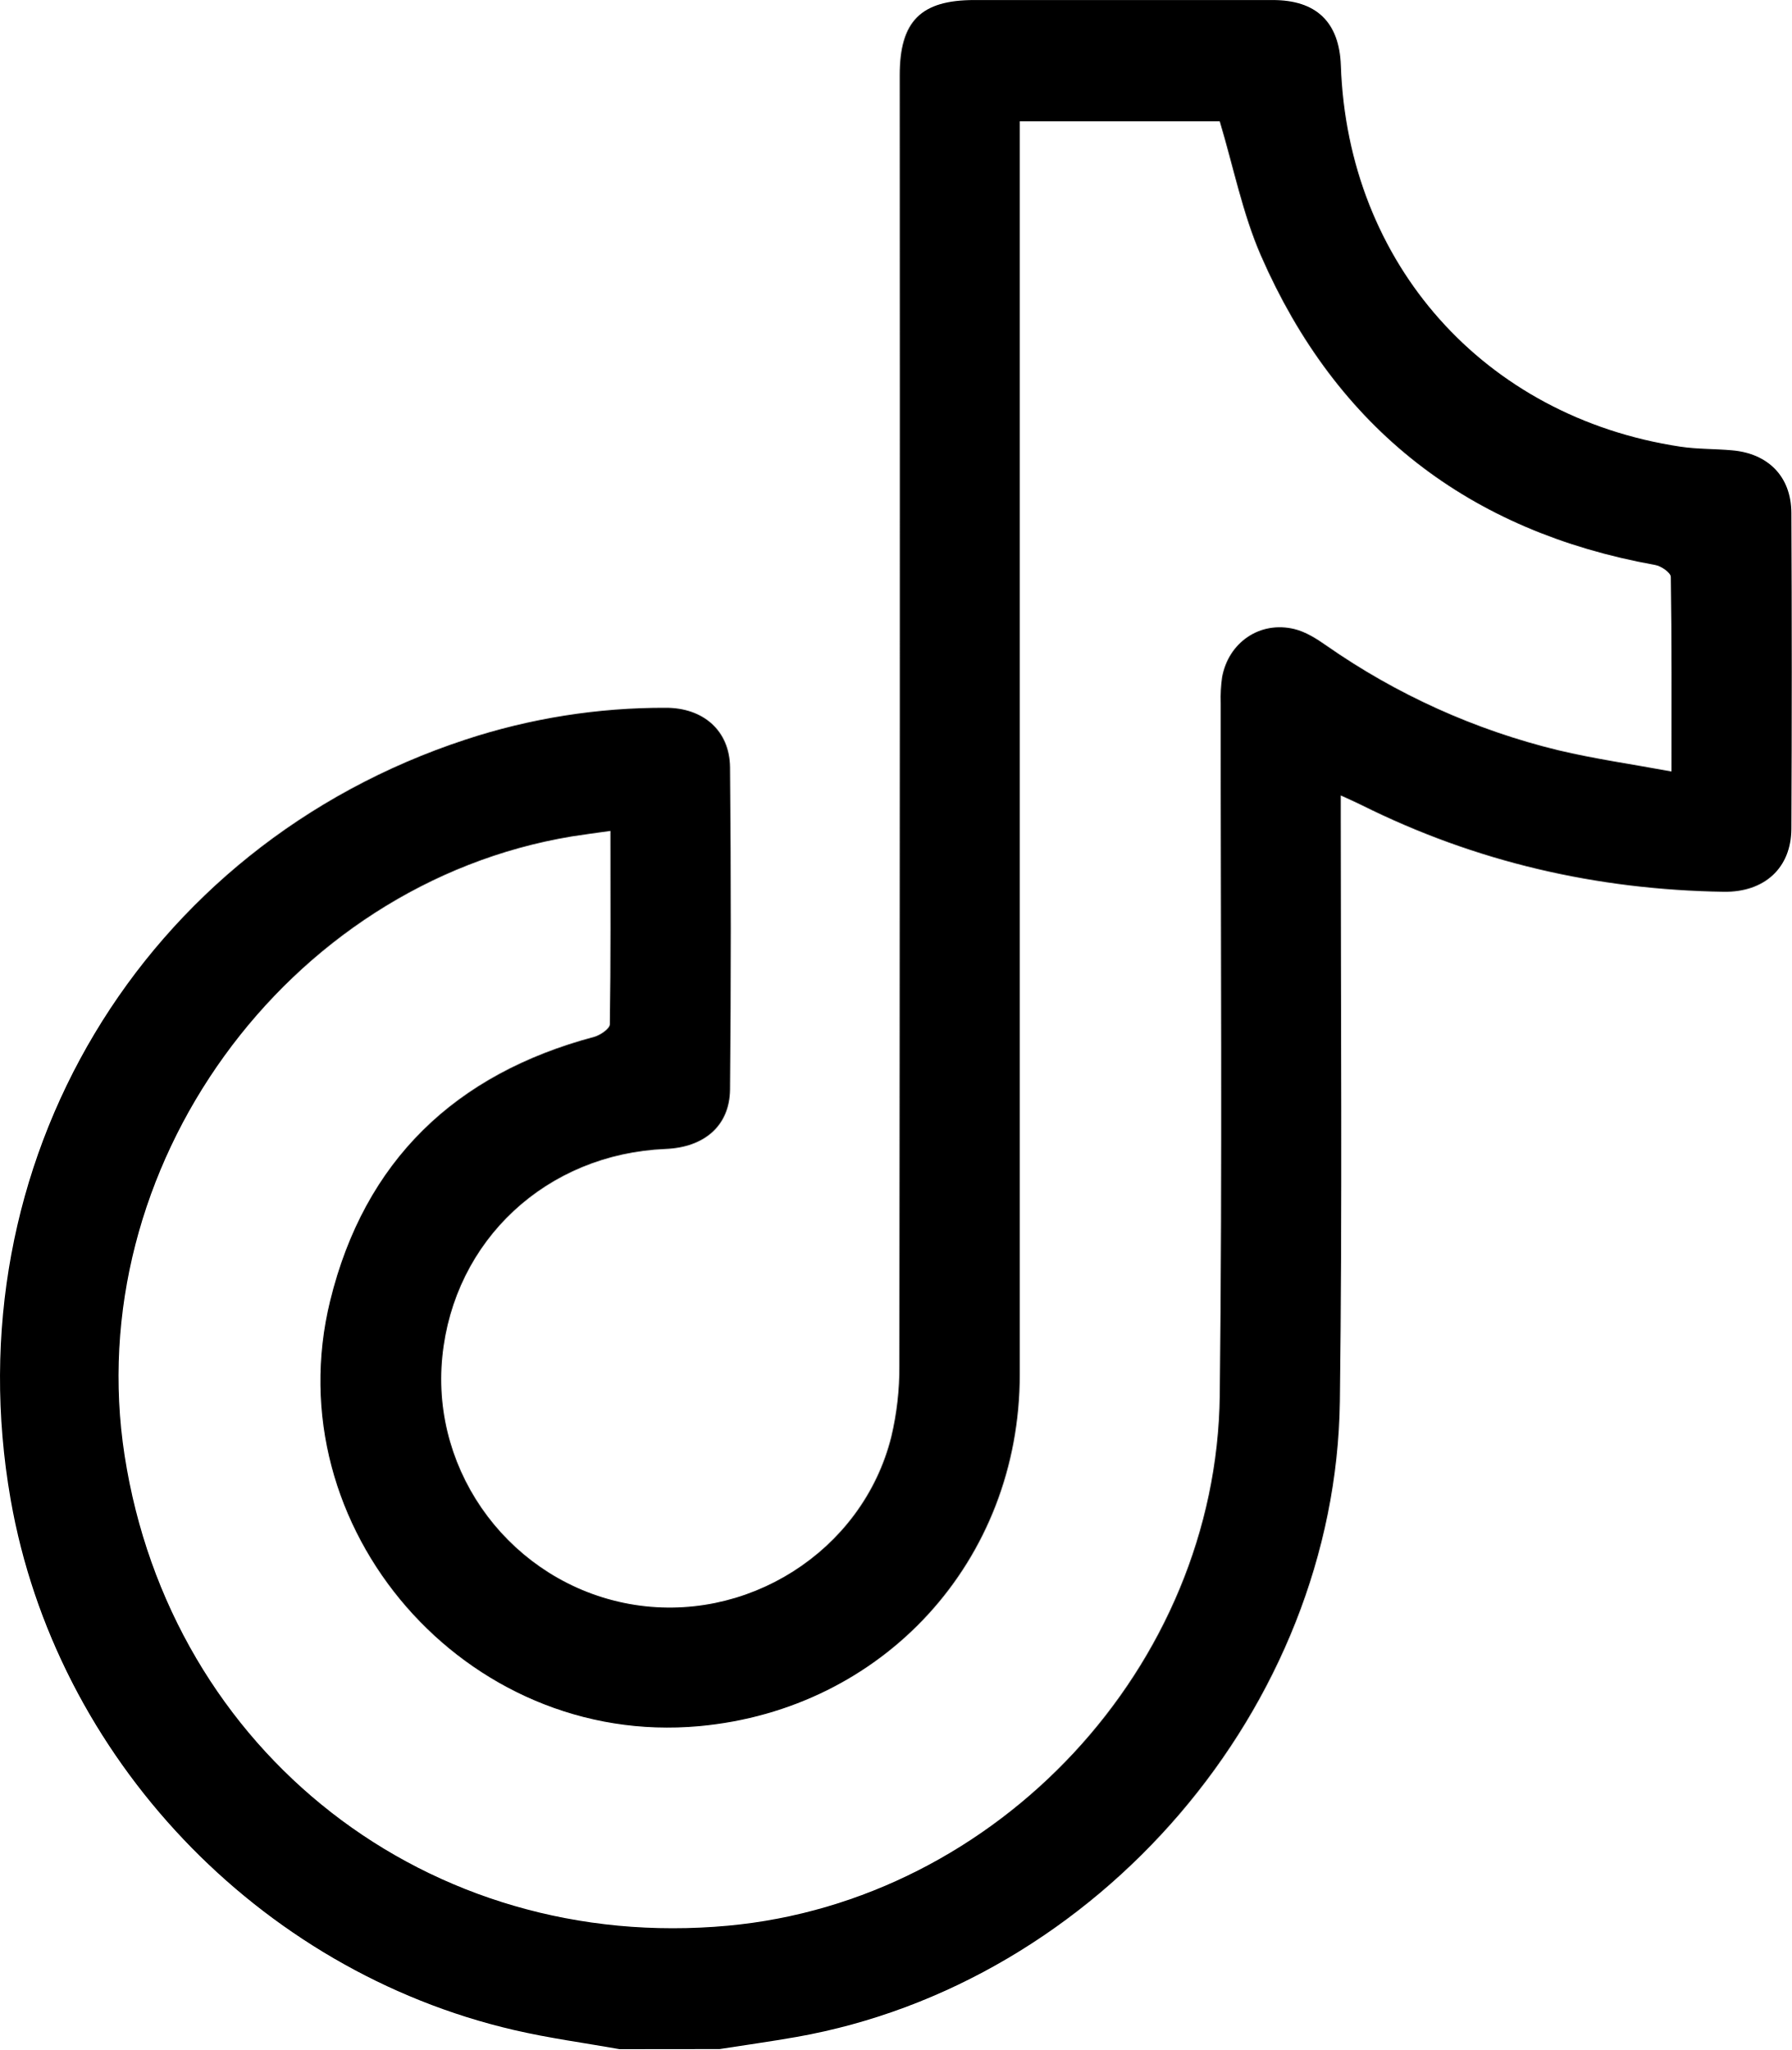
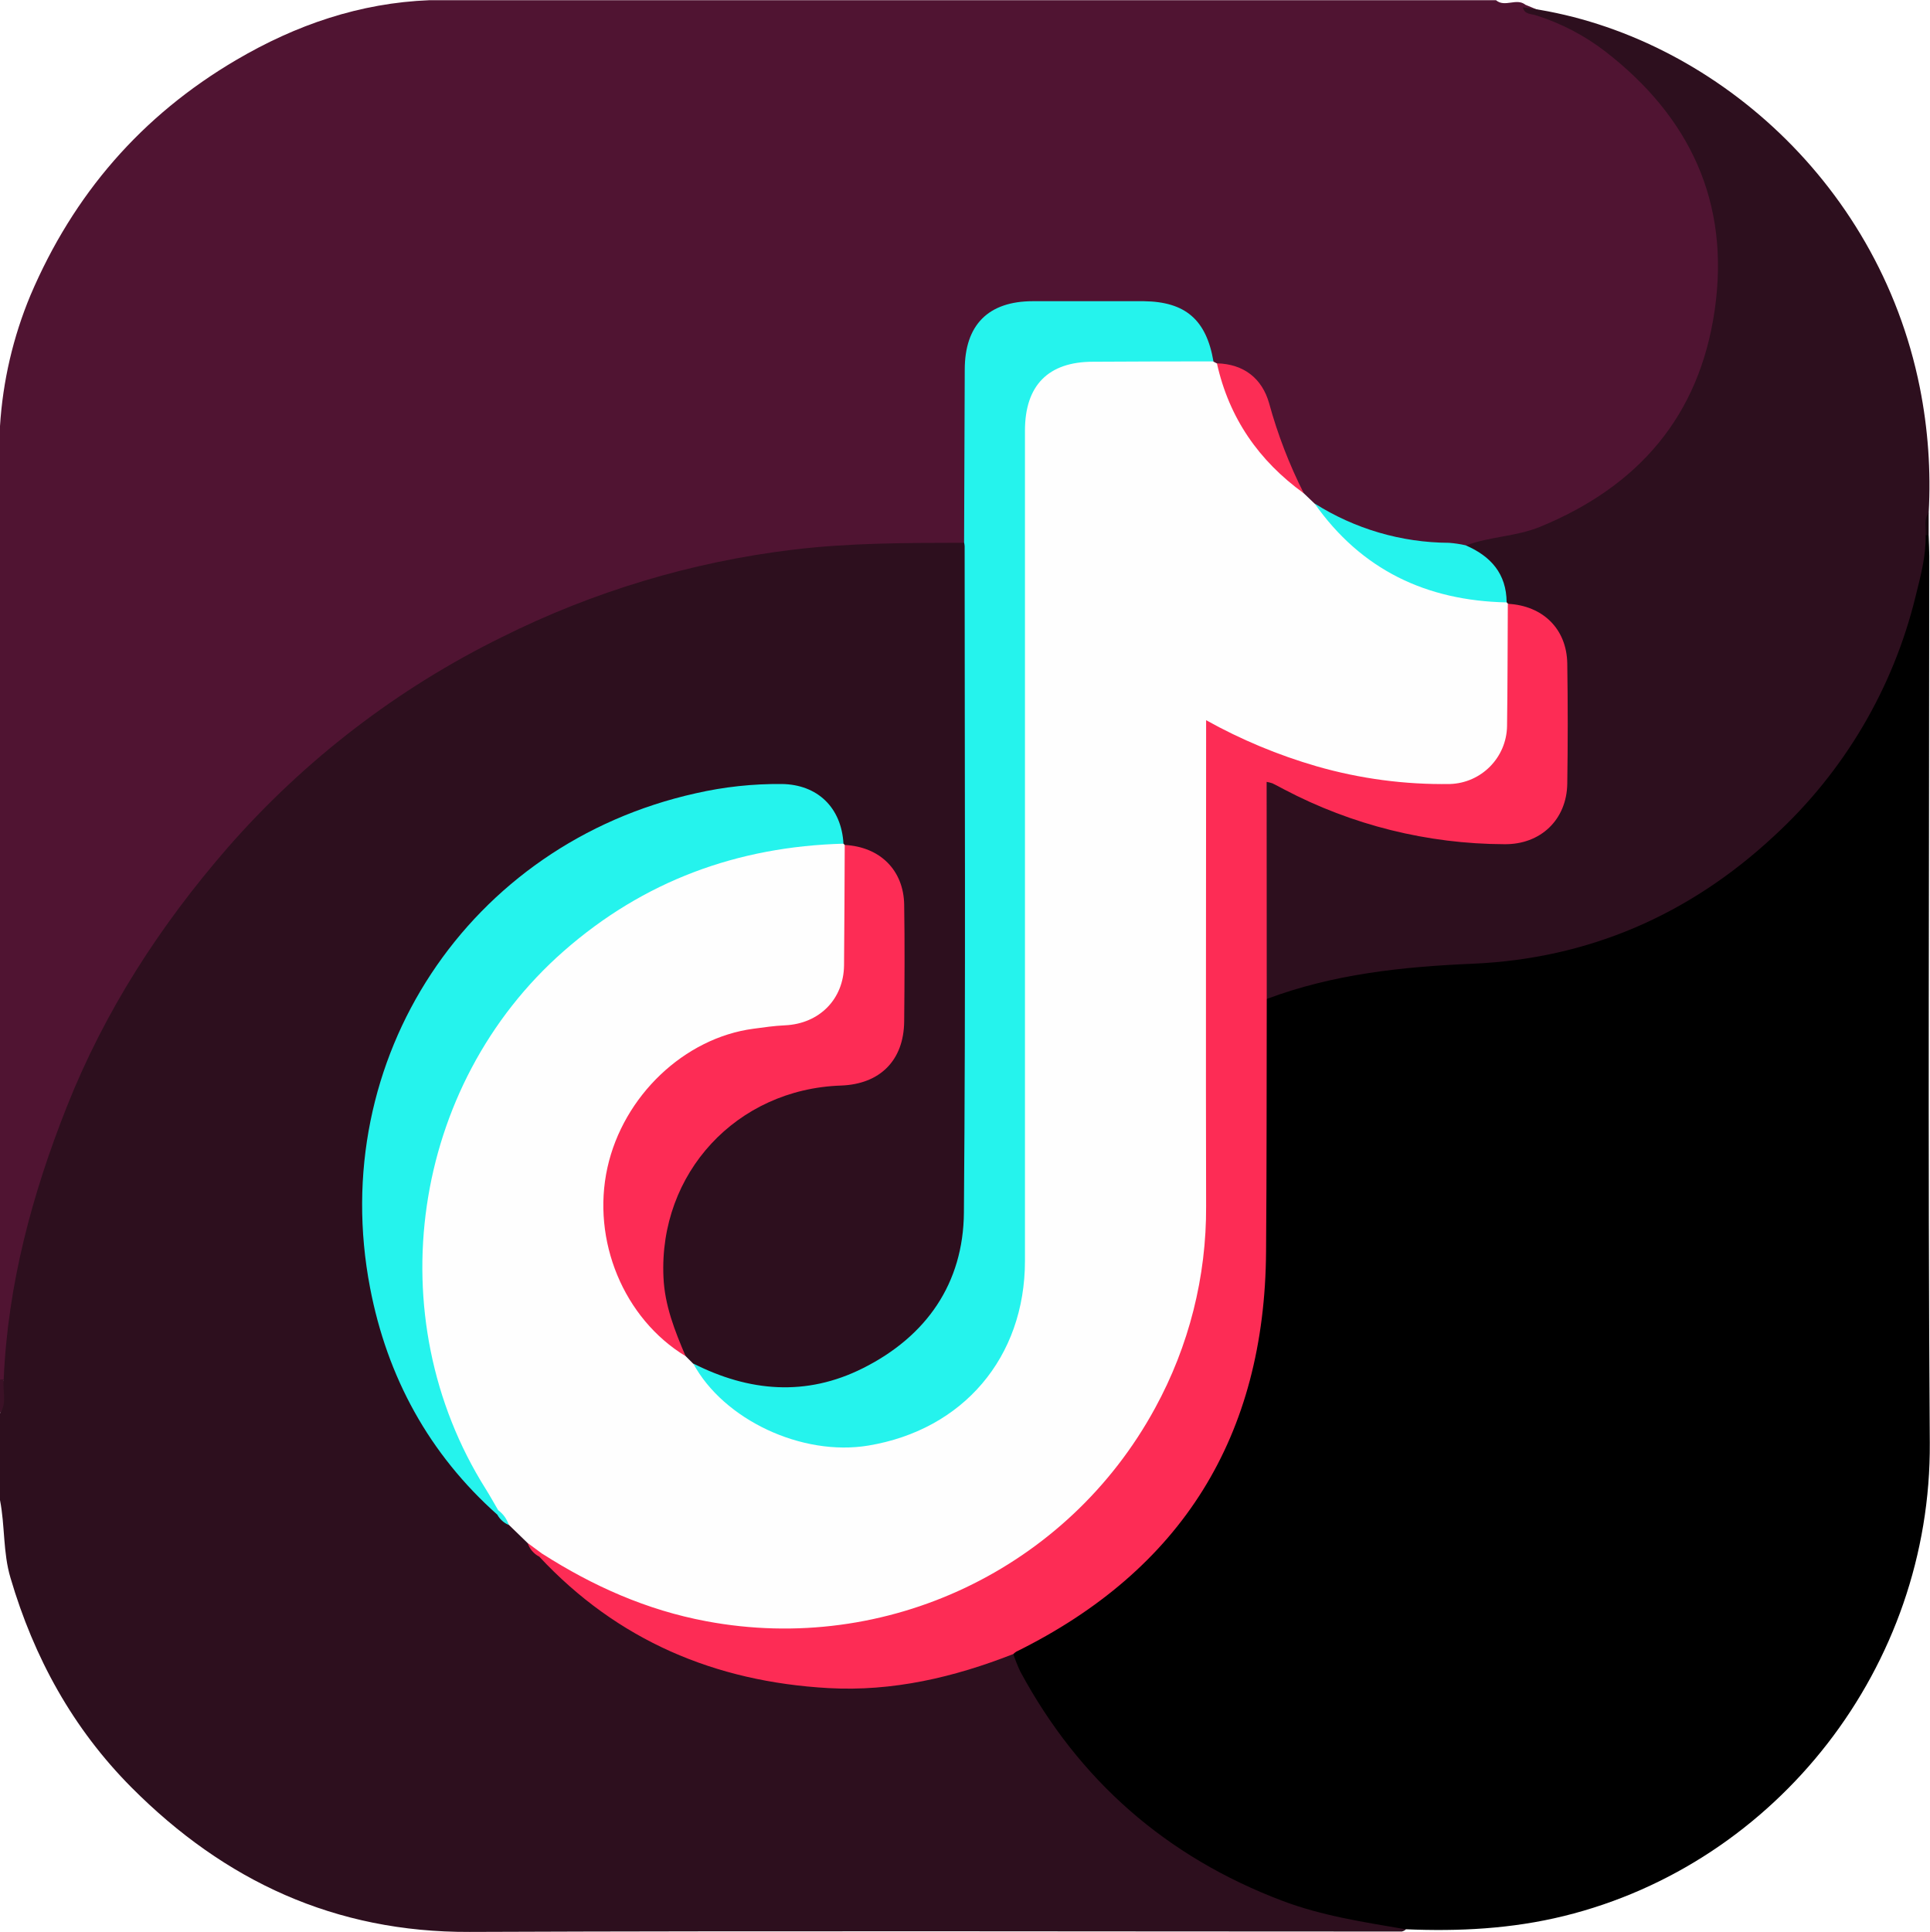
- <svg xmlns="http://www.w3.org/2000/svg" id="Layer_1" data-name="Layer 1" viewBox="0 0 486.95 556.92">
-   <path d="M214.4,572c-9.58-1.71-19.26-3-28.72-5.21C116.11,550.63,61.2,492.65,48.92,422.66,32.9,331.38,84.55,245,172.5,216.09A172.2,172.2,0,0,1,227,207.44c10.11,0,17.3,6.19,17.4,16.18q.41,43.77,0,87.55c-.1,9.88-7,15.74-17.5,16.17-32.36,1.35-57.54,24.78-60.69,56.5-3.17,31.89,19.05,61.3,50.72,67.14s63.48-14.17,71.29-45.37a81,81,0,0,0,2.2-19.33q.19-175.39.1-350.79c0-14.65,5.73-20.4,20.33-20.4q40.52,0,81,0c11.89,0,18.14,6,18.55,17.82,1.89,53.8,38.92,95.46,92.19,103.55,4.64.71,9.4.57,14.09,1,9.87.85,16.09,7.16,16.14,17q.21,43,0,85.93c-.07,10.62-7.36,17.21-18.36,17.05-34.57-.53-67.47-8.11-98.47-23.58-1.57-.79-3.19-1.48-5.62-2.6,0,2.75,0,4.84,0,6.93,0,52.57.44,105.15-.24,157.71-1.09,83.13-65.72,158.3-147.72,172.79-6.92,1.22-13.89,2.19-20.83,3.28Zm-2.5-331.1c-4.12.58-7.32,1-10.5,1.5C123.66,255.28,67.76,332.67,79.88,410.67c12.54,80.76,82.62,135.35,164,127.77,73.23-6.81,132.75-70.43,133.61-144.1.73-62.71.21-125.45.26-188.17a40.28,40.28,0,0,1,.37-7c1.74-9.55,10.33-15.42,19.69-13.12,3.05.75,6,2.62,8.6,4.44a187.16,187.16,0,0,0,63,28.47c9.93,2.37,20.08,3.8,30.84,5.79,0-18.52.09-35.7-.19-52.88,0-1.14-2.66-3-4.29-3.25-50.57-9.13-86.55-37-107.09-84.07-5-11.48-7.46-24.07-11.2-36.52H323.14v7.2q0,166.68,0,333.38c0,50.66-37,91-87.12,95.61-63.37,5.81-115.42-53.8-100.3-115.57,9.32-38.06,33.94-61.69,71.75-71.77,1.67-.45,4.25-2.22,4.27-3.41C212,276.24,211.9,259.05,211.9,240.9Z" transform="translate(-46.02 -15.08)" />
+ <svg xmlns="http://www.w3.org/2000/svg" id="Layer_1" data-name="Layer 1" viewBox="0 0 506.98 507.44">
+   <defs>
+     <style>.cls-1{fill:#501432;}.cls-2{fill:#2d0f1e;}.cls-3{fill:#3b1126;}.cls-4{fill:#fefefe;}.cls-5{fill:#25f3ed;}.cls-6{fill:#fc2d55;}.cls-7{fill:#fd2c55;}.cls-8{fill:#29f3ed;}.cls-9{fill:#16070f;}</style>
+   </defs>
+   <path class="cls-1" d="M16.08,378.4V128a106.52,106.52,0,0,1,8-34.36c11.3-26.53,29.19-47.2,54.05-61.8,15.7-9.23,32.48-15,50.83-15.71H409.09c2.33,2,5.39-.69,7.74,1.2,5.9,2.52,12,4.57,17.51,7.94,39.9,24.19,46.69,80,13.8,113.08-11.81,11.89-25.77,19.19-42.45,21.14-1.64.19-3.17.9-4.81,1.1-14.08.09-27.44-2.5-39.33-10.57a16,16,0,0,1-3.89-3.77,49.3,49.3,0,0,1-7.84-17.88c-1.77-8.63-6.41-14.09-14.85-16.41a4.2,4.2,0,0,1-1.17-1.13,42.87,42.87,0,0,1-2.54-5.35,13.2,13.2,0,0,0-12.06-8.11q-17-.66-34.1,0c-8.2.29-13.46,6-13.65,14.58-.27,12.84,0,25.7-.1,38.55,0,2.62.26,5.29-1,7.76-2.21,2.78-5.39,2.14-8.25,2.07a245.26,245.26,0,0,0-57.45,5.23C165.06,174.05,129.76,191.36,99.2,218c-43.69,38.16-69.61,86.16-78.94,143.3-.92,5.65-.5,11.52-2.76,17A1,1,0,0,1,16.08,378.4Z" transform="translate(-16.08 -16.08)" />
+   <path class="cls-2" d="M17.05,378.38c1.07-24.94,7.47-48.65,16.62-71.71,10-25.18,24.48-47.54,42.27-68a231.14,231.14,0,0,1,71.95-55.23,233.84,233.84,0,0,1,76.63-23c14.94-1.8,29.86-1.76,44.82-1.8,2.84,2.42,2.05,5.75,2.06,8.77q.11,47.73,0,95.46c0,23.57.24,47.15-.08,70.72-.36,27.71-24.08,49.83-51.74,48.65a43.79,43.79,0,0,1-21.06-6.41,8.59,8.59,0,0,1-3.24-2.89c-8.65-15.19-9.2-30.75-1.26-46.27,8.48-16.57,22.46-25.47,40.88-27.09,12.53-1.11,16.94-5.48,17-18.06,0-7.41,0-14.82,0-22.23,0-13-1.78-15.65-13.52-20.38a4.35,4.35,0,0,1-1.22-1,15.94,15.94,0,0,1-1.7-4.09c-2.41-6.67-7.26-10.08-14.26-10.11a99.55,99.55,0,0,0-42.68,9c-39.81,18.43-61.91,49.86-65.46,93.36-2.27,27.8,6.35,53,23.75,75,3.16,4,6.07,8.23,10.09,11.48a17.5,17.5,0,0,0,3.25,2.63,35.41,35.41,0,0,1,5.32,5.35c.85,1.72,2.36,2.89,3.61,4.28,33.24,30.75,71.26,40.89,114.94,26.74,2.63-.86,5.16-2.34,8.1-1.53,1.74.89,2.39,2.64,3.27,4.2,20.84,37,51.84,59.51,94.13,65.88,1.77.27,3.68.13,5.19,1.3.91.7,1.25,1.57-.34,2-81.65,0-163.29-.22-244.93.1-35.29.14-64.3-13.34-88.78-37.91C35.21,470.07,25,451.46,18.84,430.52c-2-6.69-1.43-13.69-2.76-20.44V387.31C17.4,384.44,15.79,381.25,17.05,378.38Z" transform="translate(-16.08 -16.08)" />
+   <path class="cls-3" d="M17.05,378.38c-.37,3,1,6.13-1,8.93V378.4Z" transform="translate(-16.08 -16.08)" />
+   <path class="cls-4" d="M154.68,421.35l-4.93-4.78c-1-1.51-2.62-2.36-3.62-3.83-11.27-14.21-17.25-30.64-19.66-48.38-4.8-35.33,5.39-66.32,29.19-92.45,18-19.8,41-31.09,67.63-34.65,4.72-.63,9.68-2.78,14.38.41l.33.34c1.69,1.71,1.51,3.93,1.52,6.05,0,8.23.11,16.46,0,24.7-.16,10.5-6.87,17.53-17.45,18.29-20.65,1.49-35.81,11-42.93,30.85-6.16,17.16-2.24,32.75,9.86,46.28,2.41,2.69,5,5.21,7.22,8.1l2,2c3.62,3.36,7.4,6.55,11.11,9.81,16,14.09,42.92,13.32,58.55-1.22,10.69-9.93,15.66-22,15.64-36.52q-.14-105.14,0-210.28c0-2.14,0-4.28,0-6.43.24-13.3,7-20.16,20.17-20.35,8.08-.11,16.16,0,24.24,0,2.47,0,5-.08,7,1.8l.91.48a3.28,3.28,0,0,1,1.3,1.44c4.19,12.87,12.27,23.16,21.52,32.69l2.82,2.69c6.53,6,12.76,12.34,20.6,16.74a64.81,64.81,0,0,0,24.82,7.65c1.78.21,3.64.15,5.24,1.19a3.7,3.7,0,0,1,1,1.27,160.66,160.66,0,0,1,.22,34.52c-.69,7.77-8.53,13.74-16.86,14-15.55.52-30.5-2.62-45-7.86a110.83,110.83,0,0,1-13.59-6c-2-1.05-3.1-.74-3.12,1.72,0,1.48,0,3,0,4.45q0,58.65,0,117.3c0,55.47-41,103-95.92,111-26,3.79-50.55-.78-73.36-14.08a50.57,50.57,0,0,1-6.24-4.82A30.49,30.49,0,0,1,154.68,421.35Z" transform="translate(-16.08 -16.08)" />
+   <path class="cls-2" d="M416.16,18c47.29,6.06,93.21,44.52,104.28,99.85a131.37,131.37,0,0,1,2.33,32.94c-.69,2-.18,4.07-.34,6.1.26,18.8-6.32,35.67-15.83,51.26-20.29,33.27-49.72,53.88-88.19,61.14a98.87,98.87,0,0,1-19.64,1.94A126.08,126.08,0,0,0,355.55,278c-2.38.82-4.92,2.33-7.46.2-1.37-2.06-1.2-4.41-1.21-6.71q0-21.52,0-43a25.41,25.41,0,0,1,.28-4.44c.51-2.89,2.12-3.92,5-3a43.4,43.4,0,0,1,5.87,2.62,122.66,122.66,0,0,0,49.58,12.29c13.35.5,18.43-4.67,18.48-17.86,0-8.09-.15-16.17.05-24.25.2-8.34-2.69-14.46-11-17.21a7.28,7.28,0,0,1-2.84-1.94l-.34-.33c-2.19-6-6.29-10.66-10.79-15,6.3-2.42,13.19-2.32,19.5-4.92,25.77-10.59,41.85-29,45.88-56.91,4.1-28.32-6.53-50.79-28.81-68a59,59,0,0,0-17.84-9.34C418.52,19.66,416.57,20,416.16,18Z" transform="translate(-16.08 -16.08)" />
+   <path class="cls-5" d="M334.87,111q-15.83,0-31.64.09c-11.76,0-17.88,6.21-17.88,18.09q0,109,0,218.05c0,25.37-16.25,44.4-41.15,48.53-17.41,2.89-38-6.76-46-21.56,14.66,7.43,29.64,8.73,44.58,1.24,16.7-8.37,26.38-22.28,26.53-40.89.49-58.32.19-116.64.19-175a6.61,6.61,0,0,0-.14-1q.09-22.68.17-45.36c0-11.77,6.19-18,17.9-18q14.55,0,29.1,0C327.49,95.31,333,100.06,334.87,111Z" transform="translate(-16.08 -16.08)" />
+   <path class="cls-5" d="M401.1,159.3c6.61,2.84,10.75,7.45,10.79,15-21.06-.43-38.17-8.53-50.47-26a66.55,66.55,0,0,0,35.33,10.35A29.59,29.59,0,0,1,401.1,159.3Z" transform="translate(-16.08 -16.08)" />
+   <path class="cls-6" d="M358.6,145.64c-11.84-8.55-19.64-19.8-22.82-34.13,7.1.18,11.88,4,13.71,10.48A126.62,126.62,0,0,0,358.6,145.64Z" transform="translate(-16.08 -16.08)" />
+   <path d="M348.87,278.46c17.47-6.55,35.55-8.46,54.15-9.26,30.26-1.31,56.82-12.75,79.19-33.6a125.82,125.82,0,0,0,37.12-62.9c1.3-5.24,2.74-10.52,2.64-16,.26-.51.52-.54.8,0,.05,1.81.15,3.61.15,5.42,0,77.64-.39,155.27.14,232.9.4,58.7-40,110.5-96.11,124.3-13.74,3.38-27.59,4.08-41.61,3.48-10.95-1.88-21.91-3.51-32.42-7.49Q307.23,498,284.1,455.06a41.83,41.83,0,0,1-1.81-4.55c.32-3.07,3-3.69,5.13-4.75,24.6-12.48,41.59-31.9,51.91-57.24a102.51,102.51,0,0,0,7.56-38c.19-21.41,0-42.81.09-64.22C347,283.57,346.24,280.56,348.87,278.46Z" transform="translate(-16.08 -16.08)" />
+   <path class="cls-7" d="M348.87,278.46c-.05,22.1,0,44.19-.18,66.29-.31,48.5-22.07,83.64-65.64,105.15a4.84,4.84,0,0,0-.76.61c-15.61,6.13-31.7,9.89-48.56,8.95-29.78-1.66-55.47-12.52-76-34.55a1,1,0,0,1,.88-.7c13.27,8.47,27.37,14.76,43,17.68a110.87,110.87,0,0,0,117.94-56,109.22,109.22,0,0,0,13.39-53c-.1-40.55,0-81.1,0-121.65v-6a139.42,139.42,0,0,0,29.05,12.11A119.84,119.84,0,0,0,397,222a15.48,15.48,0,0,0,15-15.2c.15-10.71.14-21.42.2-32.13,9.21.47,15.47,6.59,15.62,15.66q.24,15.81,0,31.61c-.15,9.42-7,16-16.55,15.87a125.05,125.05,0,0,1-57.85-14.4c-1-.53-2-1.08-3.06-1.59a9.91,9.91,0,0,0-1.52-.38Z" transform="translate(-16.08 -16.08)" />
+   <path class="cls-5" d="M237.67,237.67c-27.84.76-52.5,9.78-73.54,28.26-40.09,35.23-48.9,96-20.46,141.21,1.13,1.8,2.16,3.67,3.24,5.51a1,1,0,0,1-.13,1.3c-18-16-29-36.21-33.48-59.64-11.54-60.11,25.88-116.61,85.6-129.88A97.39,97.39,0,0,1,221.48,222C230.87,222.13,237.13,228.2,237.67,237.67Z" transform="translate(-16.08 -16.08)" />
+   <path class="cls-7" d="M196.2,372.28c-16.26-9.87-24.77-30.4-20.54-49.53,4.17-18.81,20.19-34.06,38.34-36.47,2.77-.37,5.54-.78,8.33-.9,9-.42,15.4-6.86,15.49-15.78.1-10.53.13-21.06.18-31.59,9.23.47,15.47,6.59,15.62,15.68.16,10.22.1,20.44,0,30.66S247.29,300.84,237,301.2c-27.41.94-47.86,23-46.62,50.32C190.69,358.9,193.35,365.61,196.2,372.28Z" transform="translate(-16.08 -16.08)" />
+   <path class="cls-7" d="M158.58,424.21l-.88.7a6.21,6.21,0,0,1-3-3.56Z" transform="translate(-16.08 -16.08)" />
+   <path class="cls-8" d="M146.78,414c0-.43.09-.87.13-1.3a7.78,7.78,0,0,1,2.84,3.92A6.17,6.17,0,0,1,146.78,414Z" transform="translate(-16.08 -16.08)" />
+   <path class="cls-9" d="M522.77,156.67c-.27,0-.53,0-.8,0,.16-2-.61-4.1.8-5.93Z" transform="translate(-16.08 -16.08)" />
</svg>
